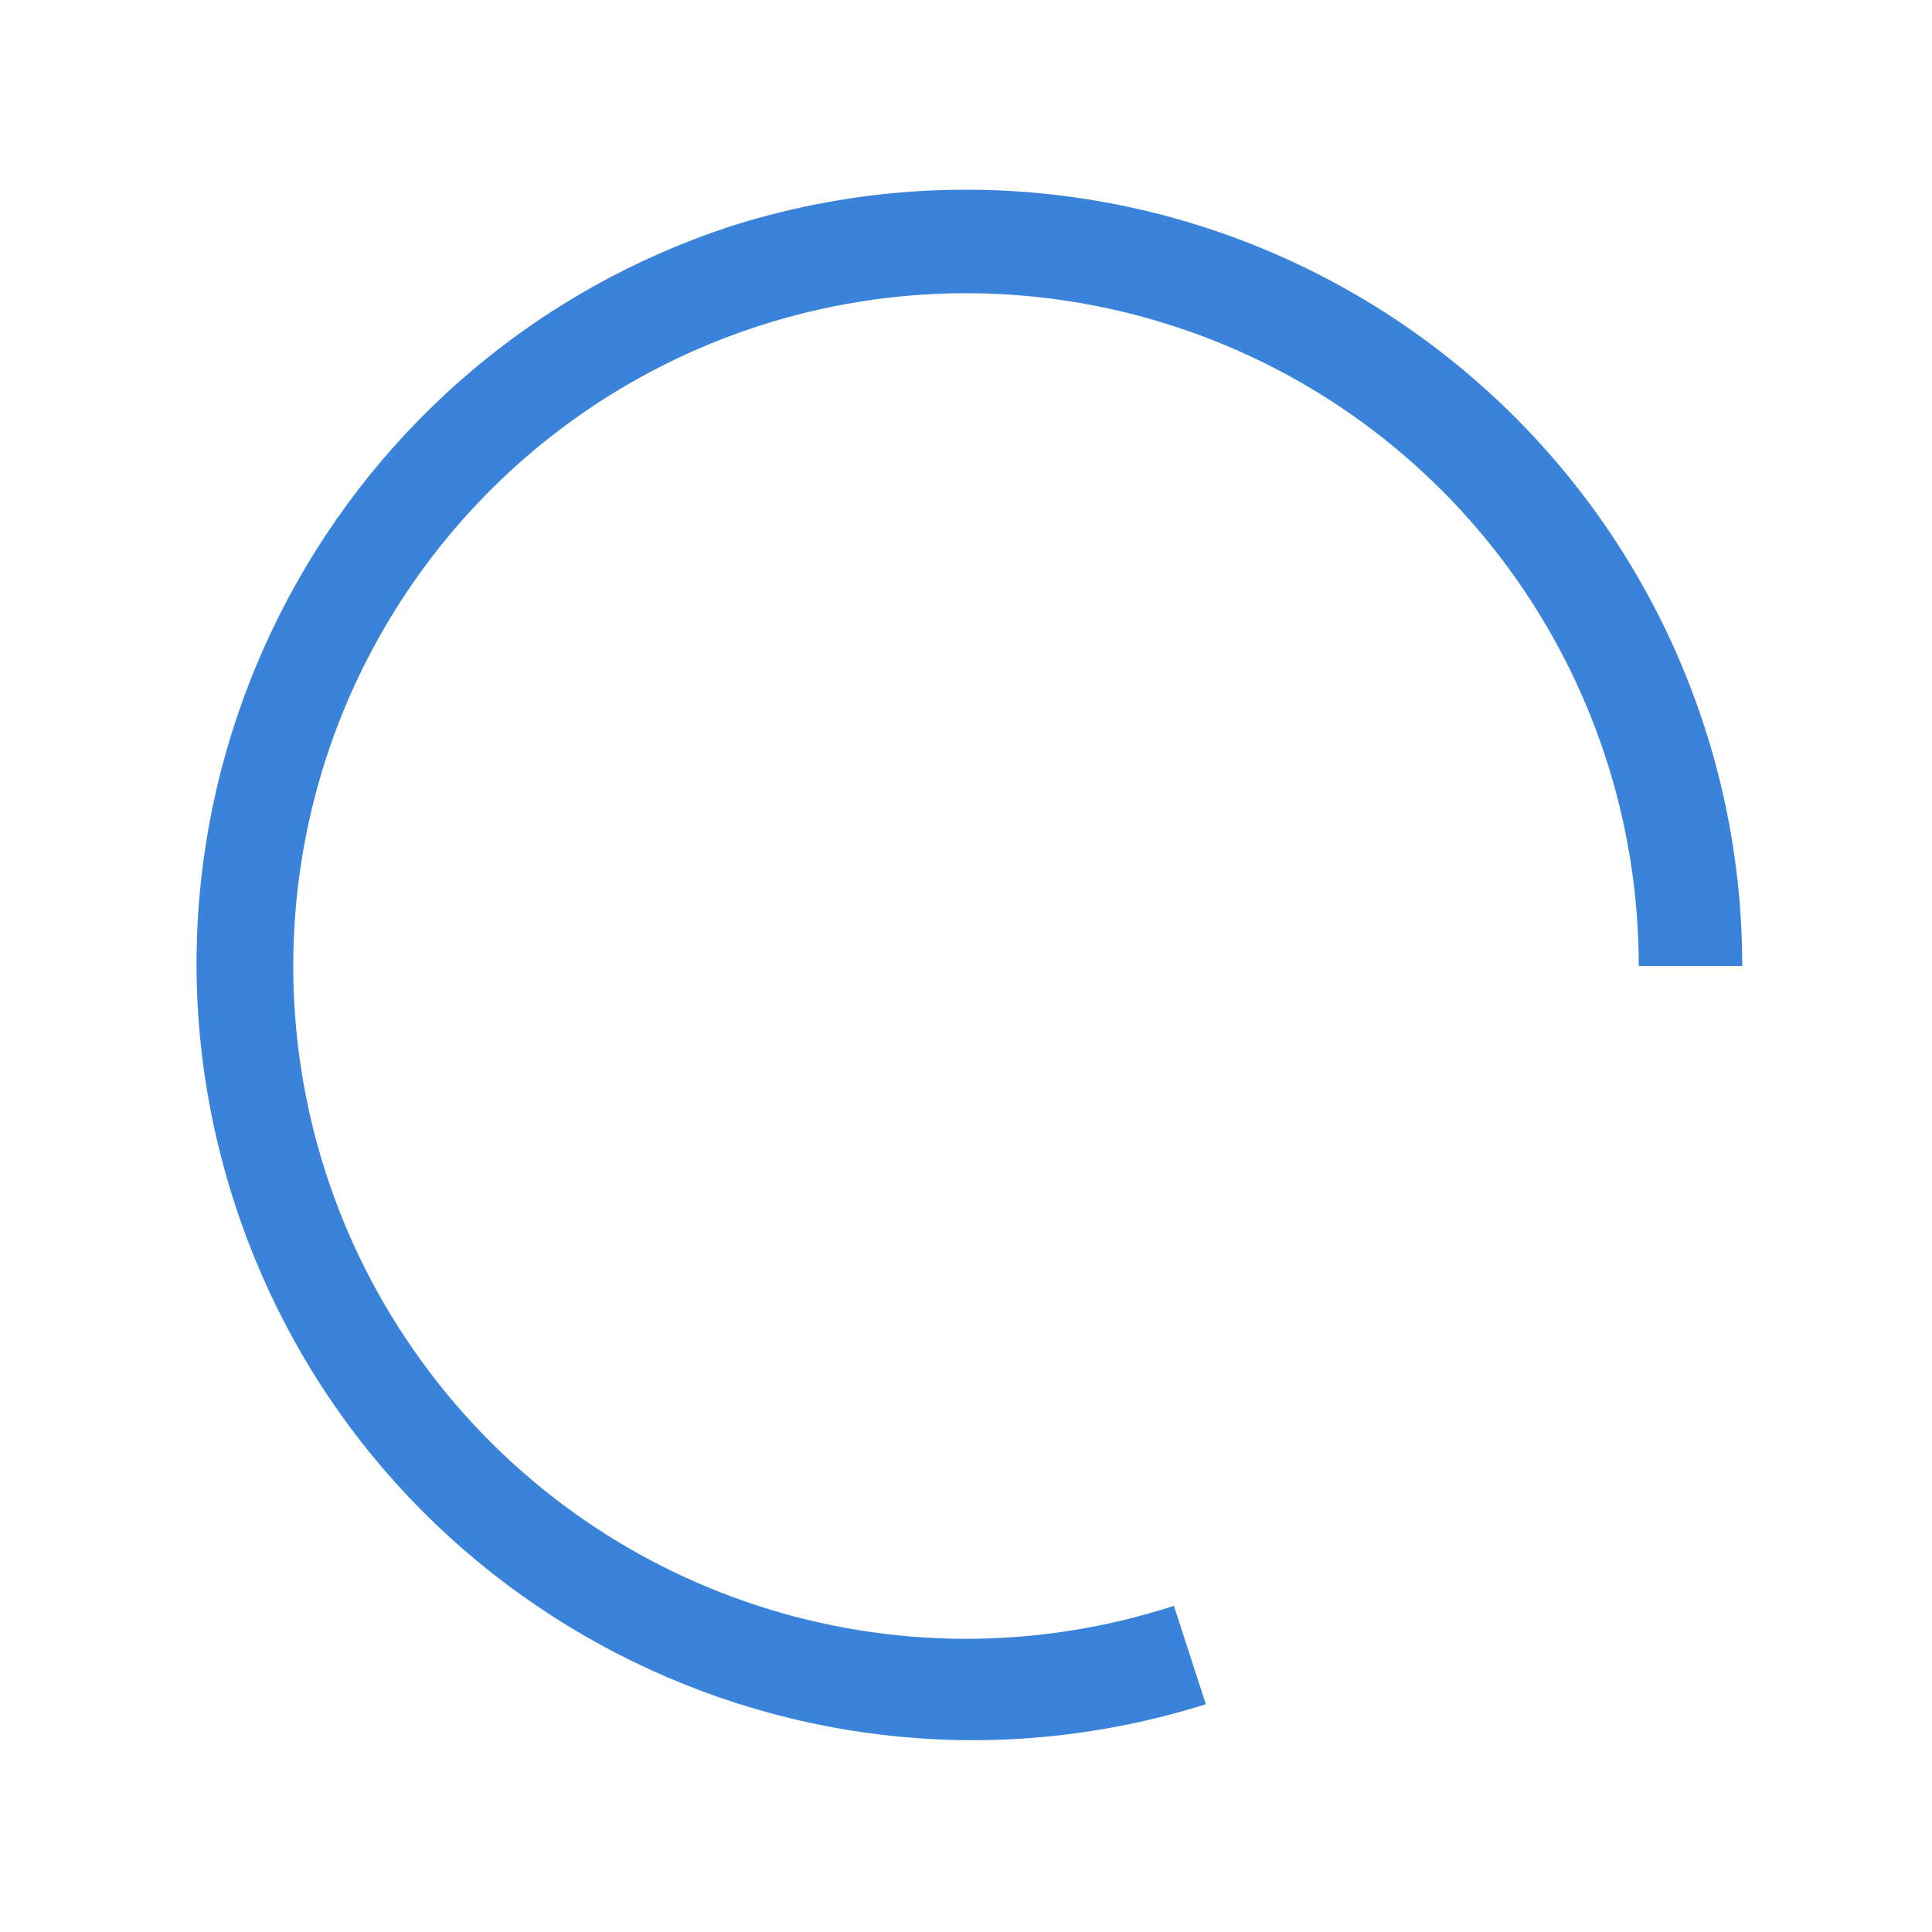
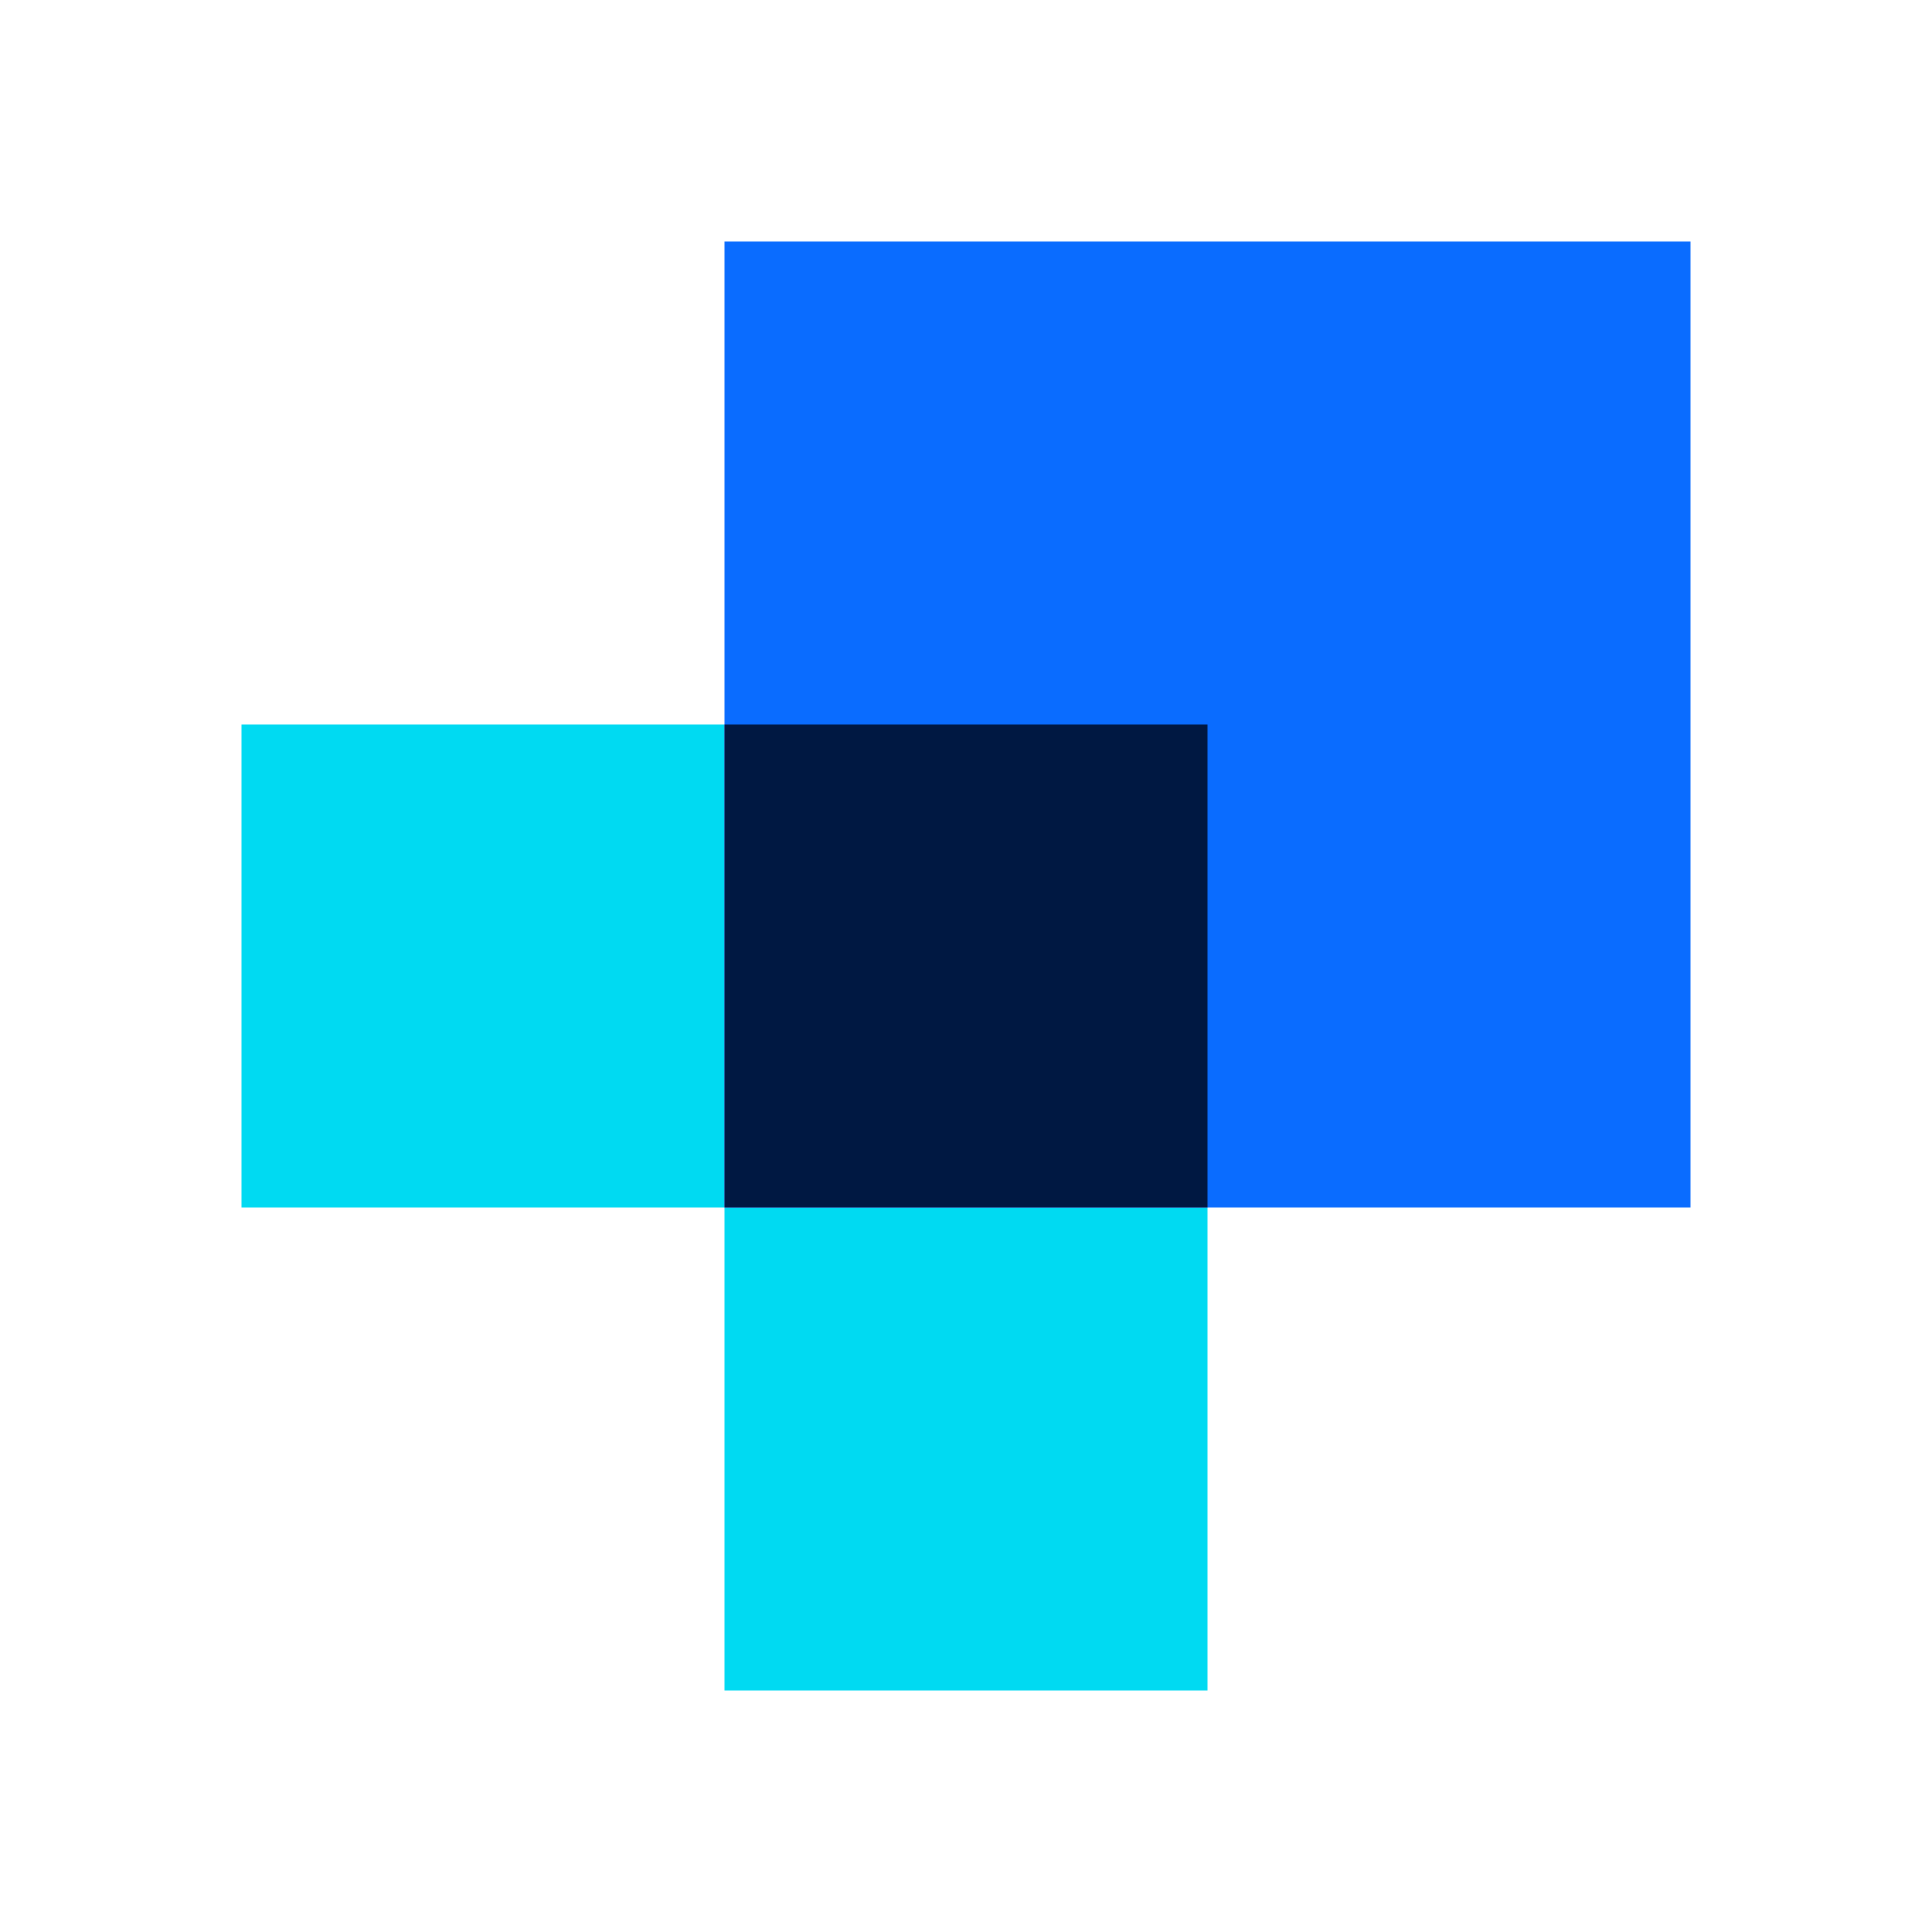
- <svg xmlns="http://www.w3.org/2000/svg" width="28" height="28" fill="none" version="1.1" viewBox="0 0 28 28">
-   <path d="M10.524 3.3A11.25 11.25 0 0 1 25.25 14h-1.5a9.75 9.75 0 1 0-6.737 9.273l.463 1.426a11.25 11.25 0 0 1-6.952-21.398Z" fill="#3a83db" />
+ <svg xmlns="http://www.w3.org/2000/svg" viewBox="0 0 128 128" width="28" height="28">
+   <g>
+     <animateTransform attributeName="transform" type="rotate" calcMode="linear" dur="3.2s" repeatCount="indefinite" values="0 64 64;90 64 64;90 64 64;180 64 64;180 64 64;270 64 64;270 64 64;360 64 64;360 64 64" keyTimes="0;0.2;0.25;0.45;0.5;0.7;0.75;0.95;1" />
+     <rect x="16" y="48" width="32" height="32" fill="#00daf2" />
+     <rect x="48" y="80" width="32" height="32" fill="#00daf2" />
+     <rect x="48" y="16" width="64" height="64" fill="#0a6cff" />
+     <rect x="48" y="48" width="32" height="32" fill="#001842" />
+   </g>
</svg>
